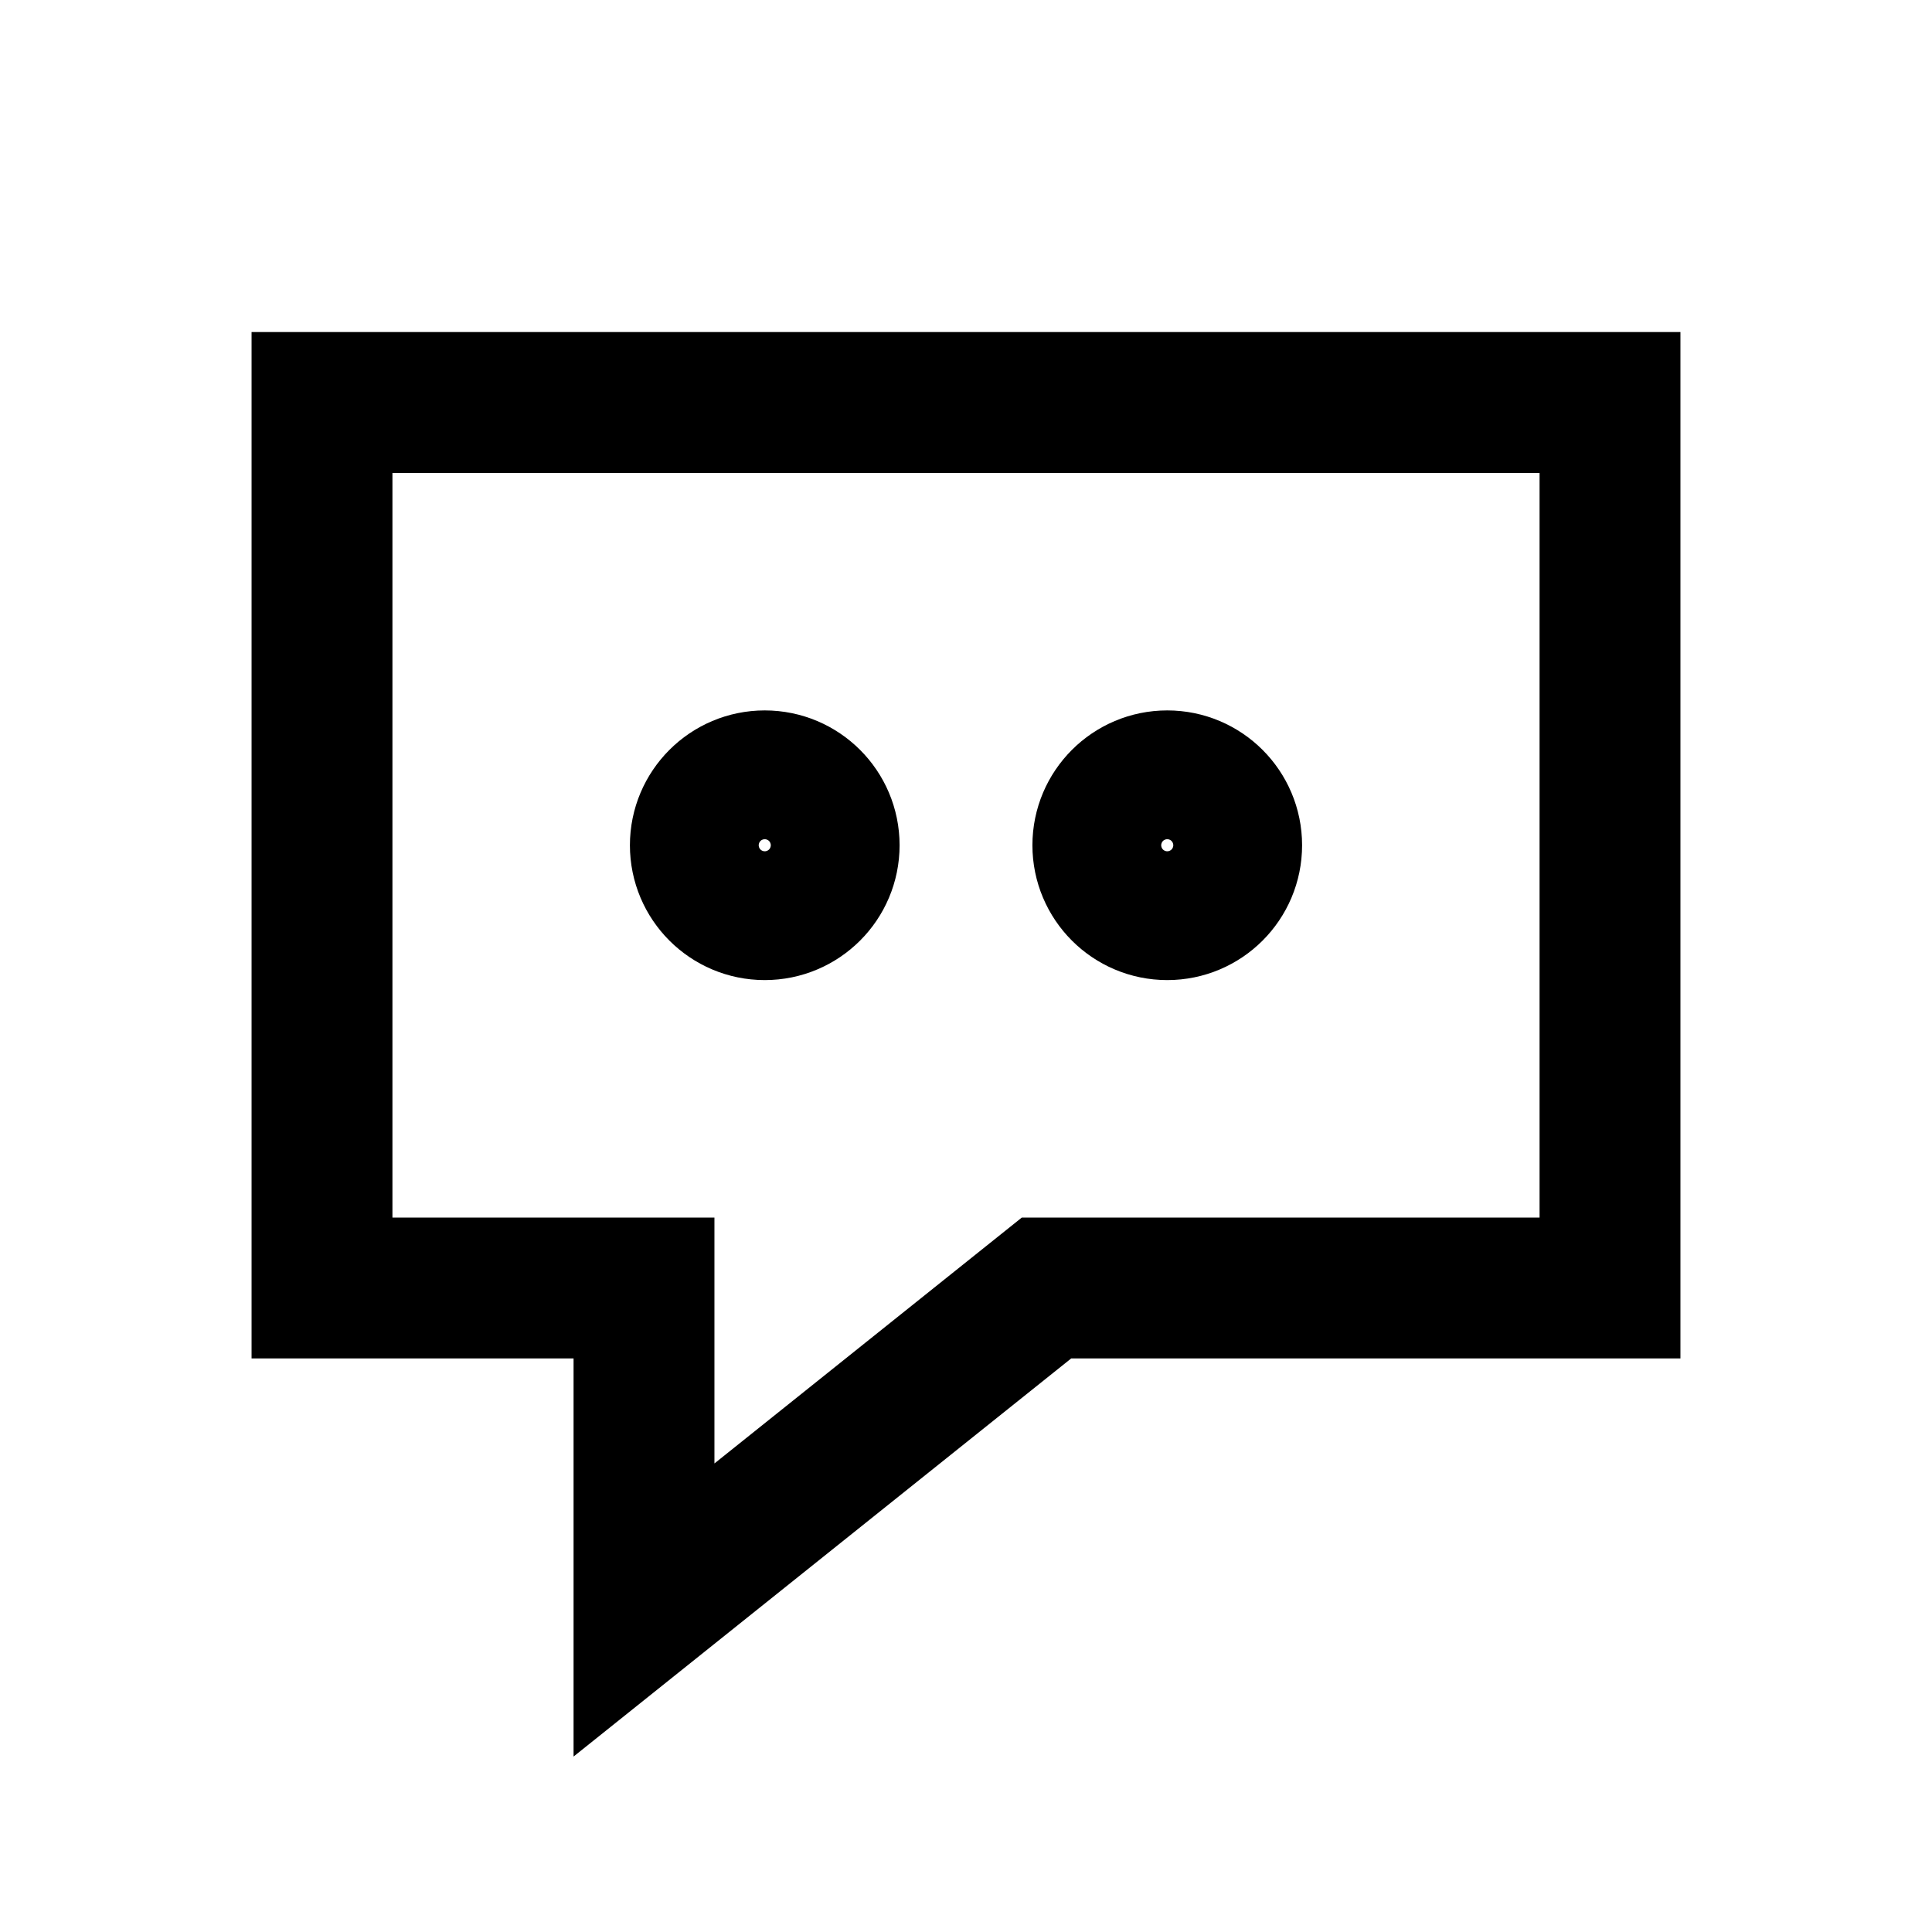
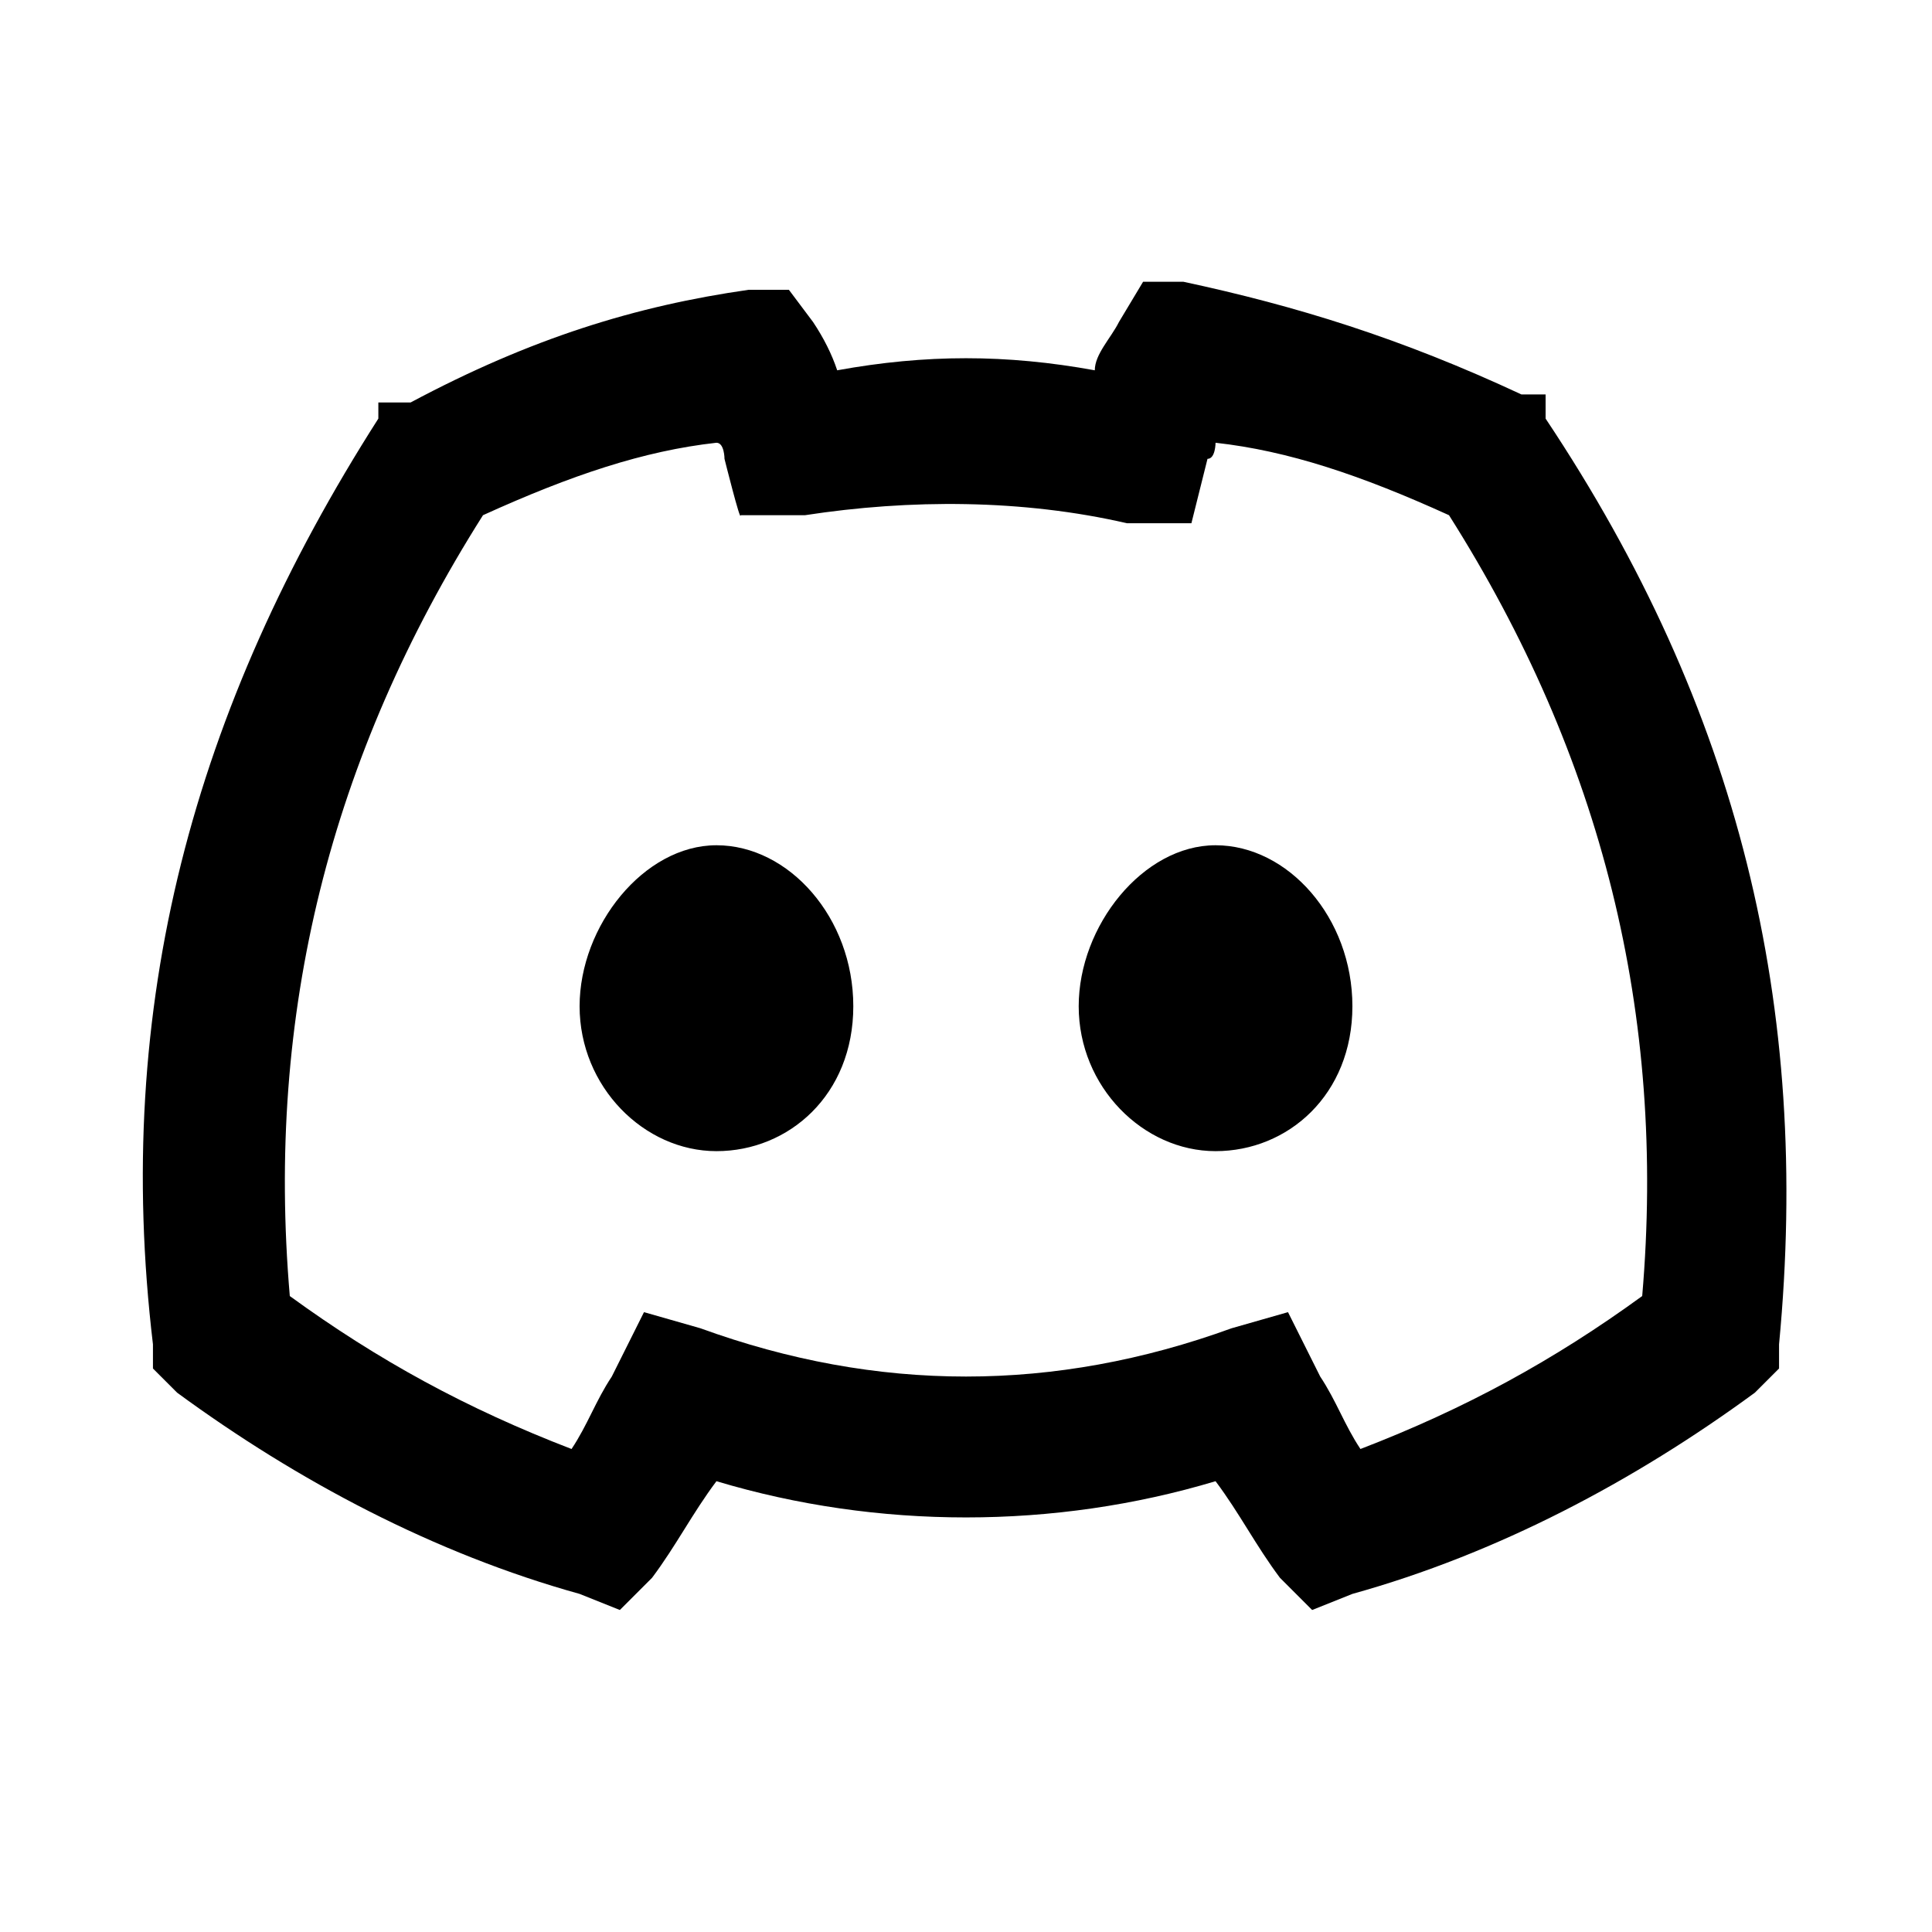
- <svg xmlns="http://www.w3.org/2000/svg" width="24" height="24" viewBox="0 0 24 24" fill="none" stroke="currentColor" stroke-width="1.75" stroke-linecap="square" stroke-linejoin="miter">
-   <path d="M4 5H20V16H13L8 20V16H4Z" />
-   <circle cx="9.5" cy="10.5" r="0.8" />
-   <circle cx="14.5" cy="10.5" r="0.8" />
+ <svg xmlns="http://www.w3.org/2000/svg" width="24" height="24" viewBox="0 0 24 24" fill="currentColor">
+   <path d="M8.9,14.3c-.9,0-1.7-.8-1.7-1.8s.8-2,1.7-2,1.7.9,1.7,2S9.8,14.3,8.9,14.3ZM15.1,14.3c-.9,0-1.7-.8-1.7-1.8s.8-2,1.7-2,1.7.9,1.7,2S16,14.3,15.1,14.3Z" />
+   <path d="M16.3,20l-.4-.4c-.3-.4-.5-.8-.8-1.2-2,.6-4.2.6-6.2,0-.3.4-.5.8-.8,1.2l-.4.4-.5-.2c-1.8-.5-3.5-1.4-5-2.5l-.3-.3v-.3c-.5-4.2.5-7.9,2.8-11.5v-.2c.1,0,.4,0,.4,0,1.5-.8,2.8-1.2,4.2-1.4h.5c0,0,.3.4.3.4q.2.3.3.6c1.1-.2,2.1-.2,3.2,0,0-.2.2-.4.3-.6l.3-.5h.5c1.4.3,2.7.7,4.2,1.4h.3c0,.1,0,.3,0,.3,2.4,3.6,3.3,7.3,2.9,11.5v.3s-.3.3-.3.3c-1.5,1.1-3.2,2-5,2.5L16.3,20ZM3.6,16.1c1.1.8,2.2,1.4,3.5,1.9.2-.3.3-.6.5-.9l.4-.8.7.2c2.2.8,4.4.8,6.6,0l.7-.2.4.8c.2.3.3.6.5.9,1.3-.5,2.4-1.1,3.5-1.9.3-3.5-.5-6.7-2.4-9.7-1.1-.5-2-.8-2.9-.9,0,0,0,.2-.1.2l-.2.8h-.8c-1.3-.3-2.7-.3-4-.1h-.8c0,.1-.2-.7-.2-.7,0,0,0-.2-.1-.2-.9.1-1.8.4-2.9.9C4.1,9.4,3.3,12.6,3.6,16.1Z" />
</svg>
